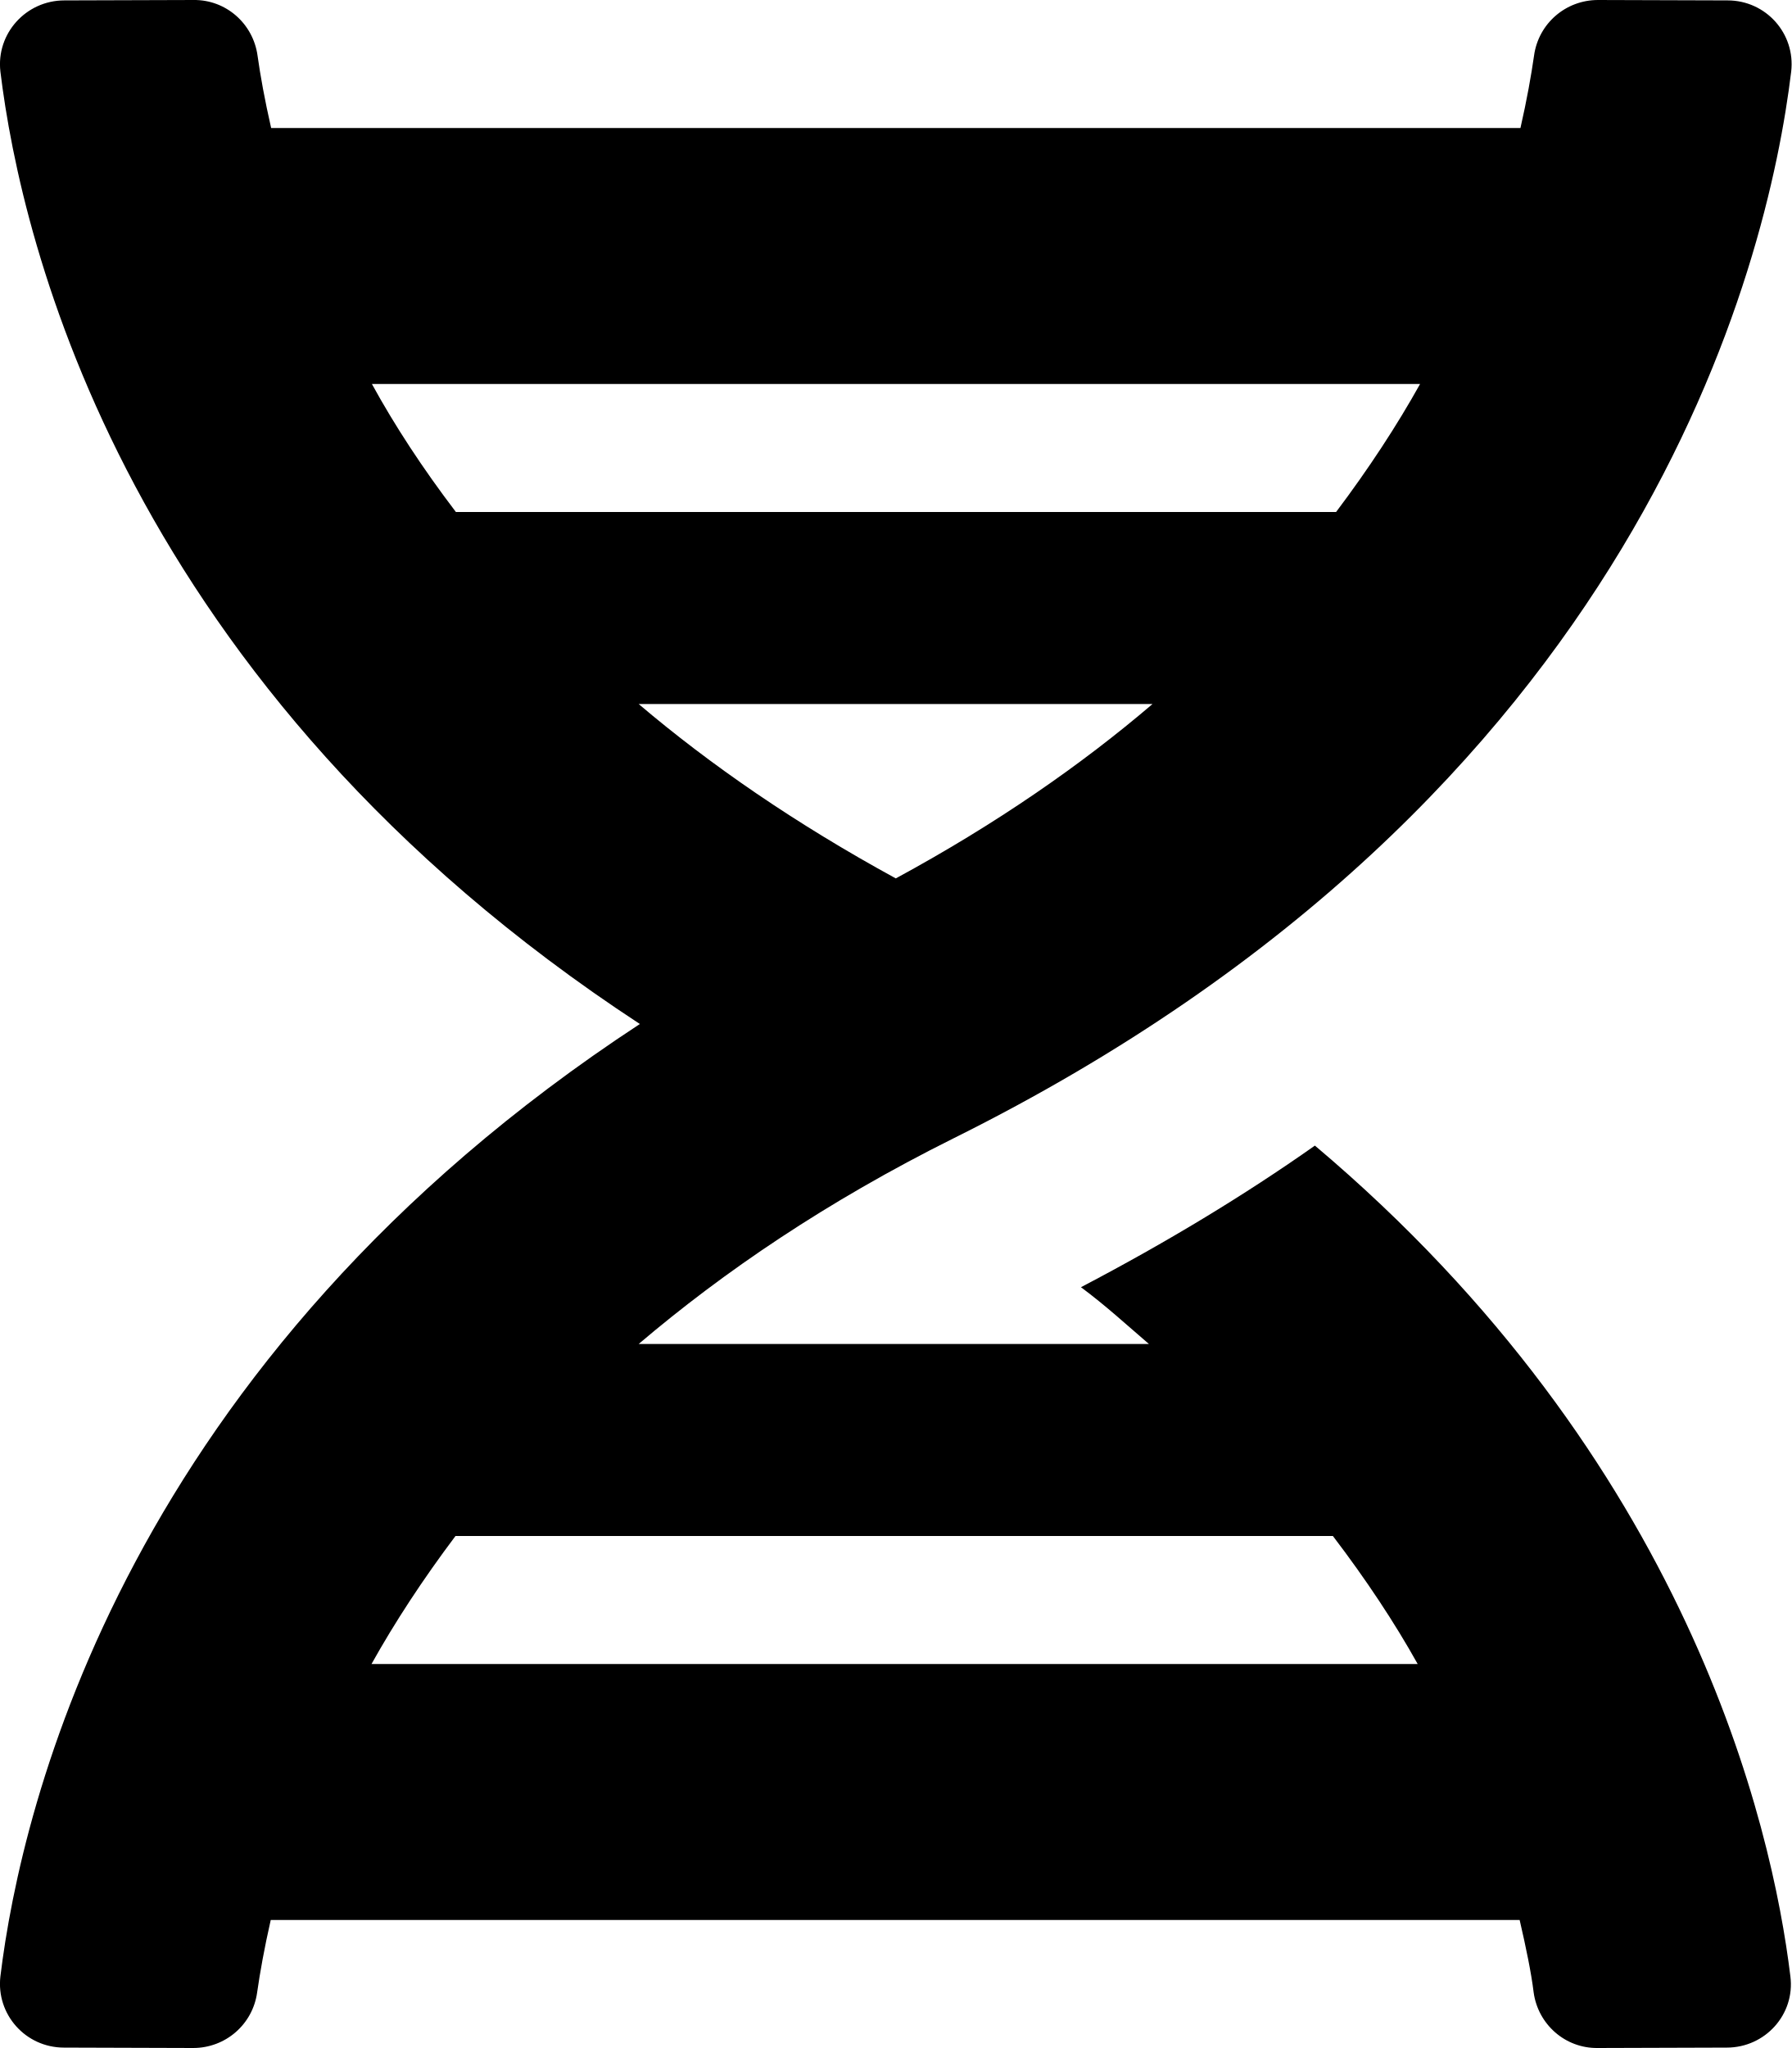
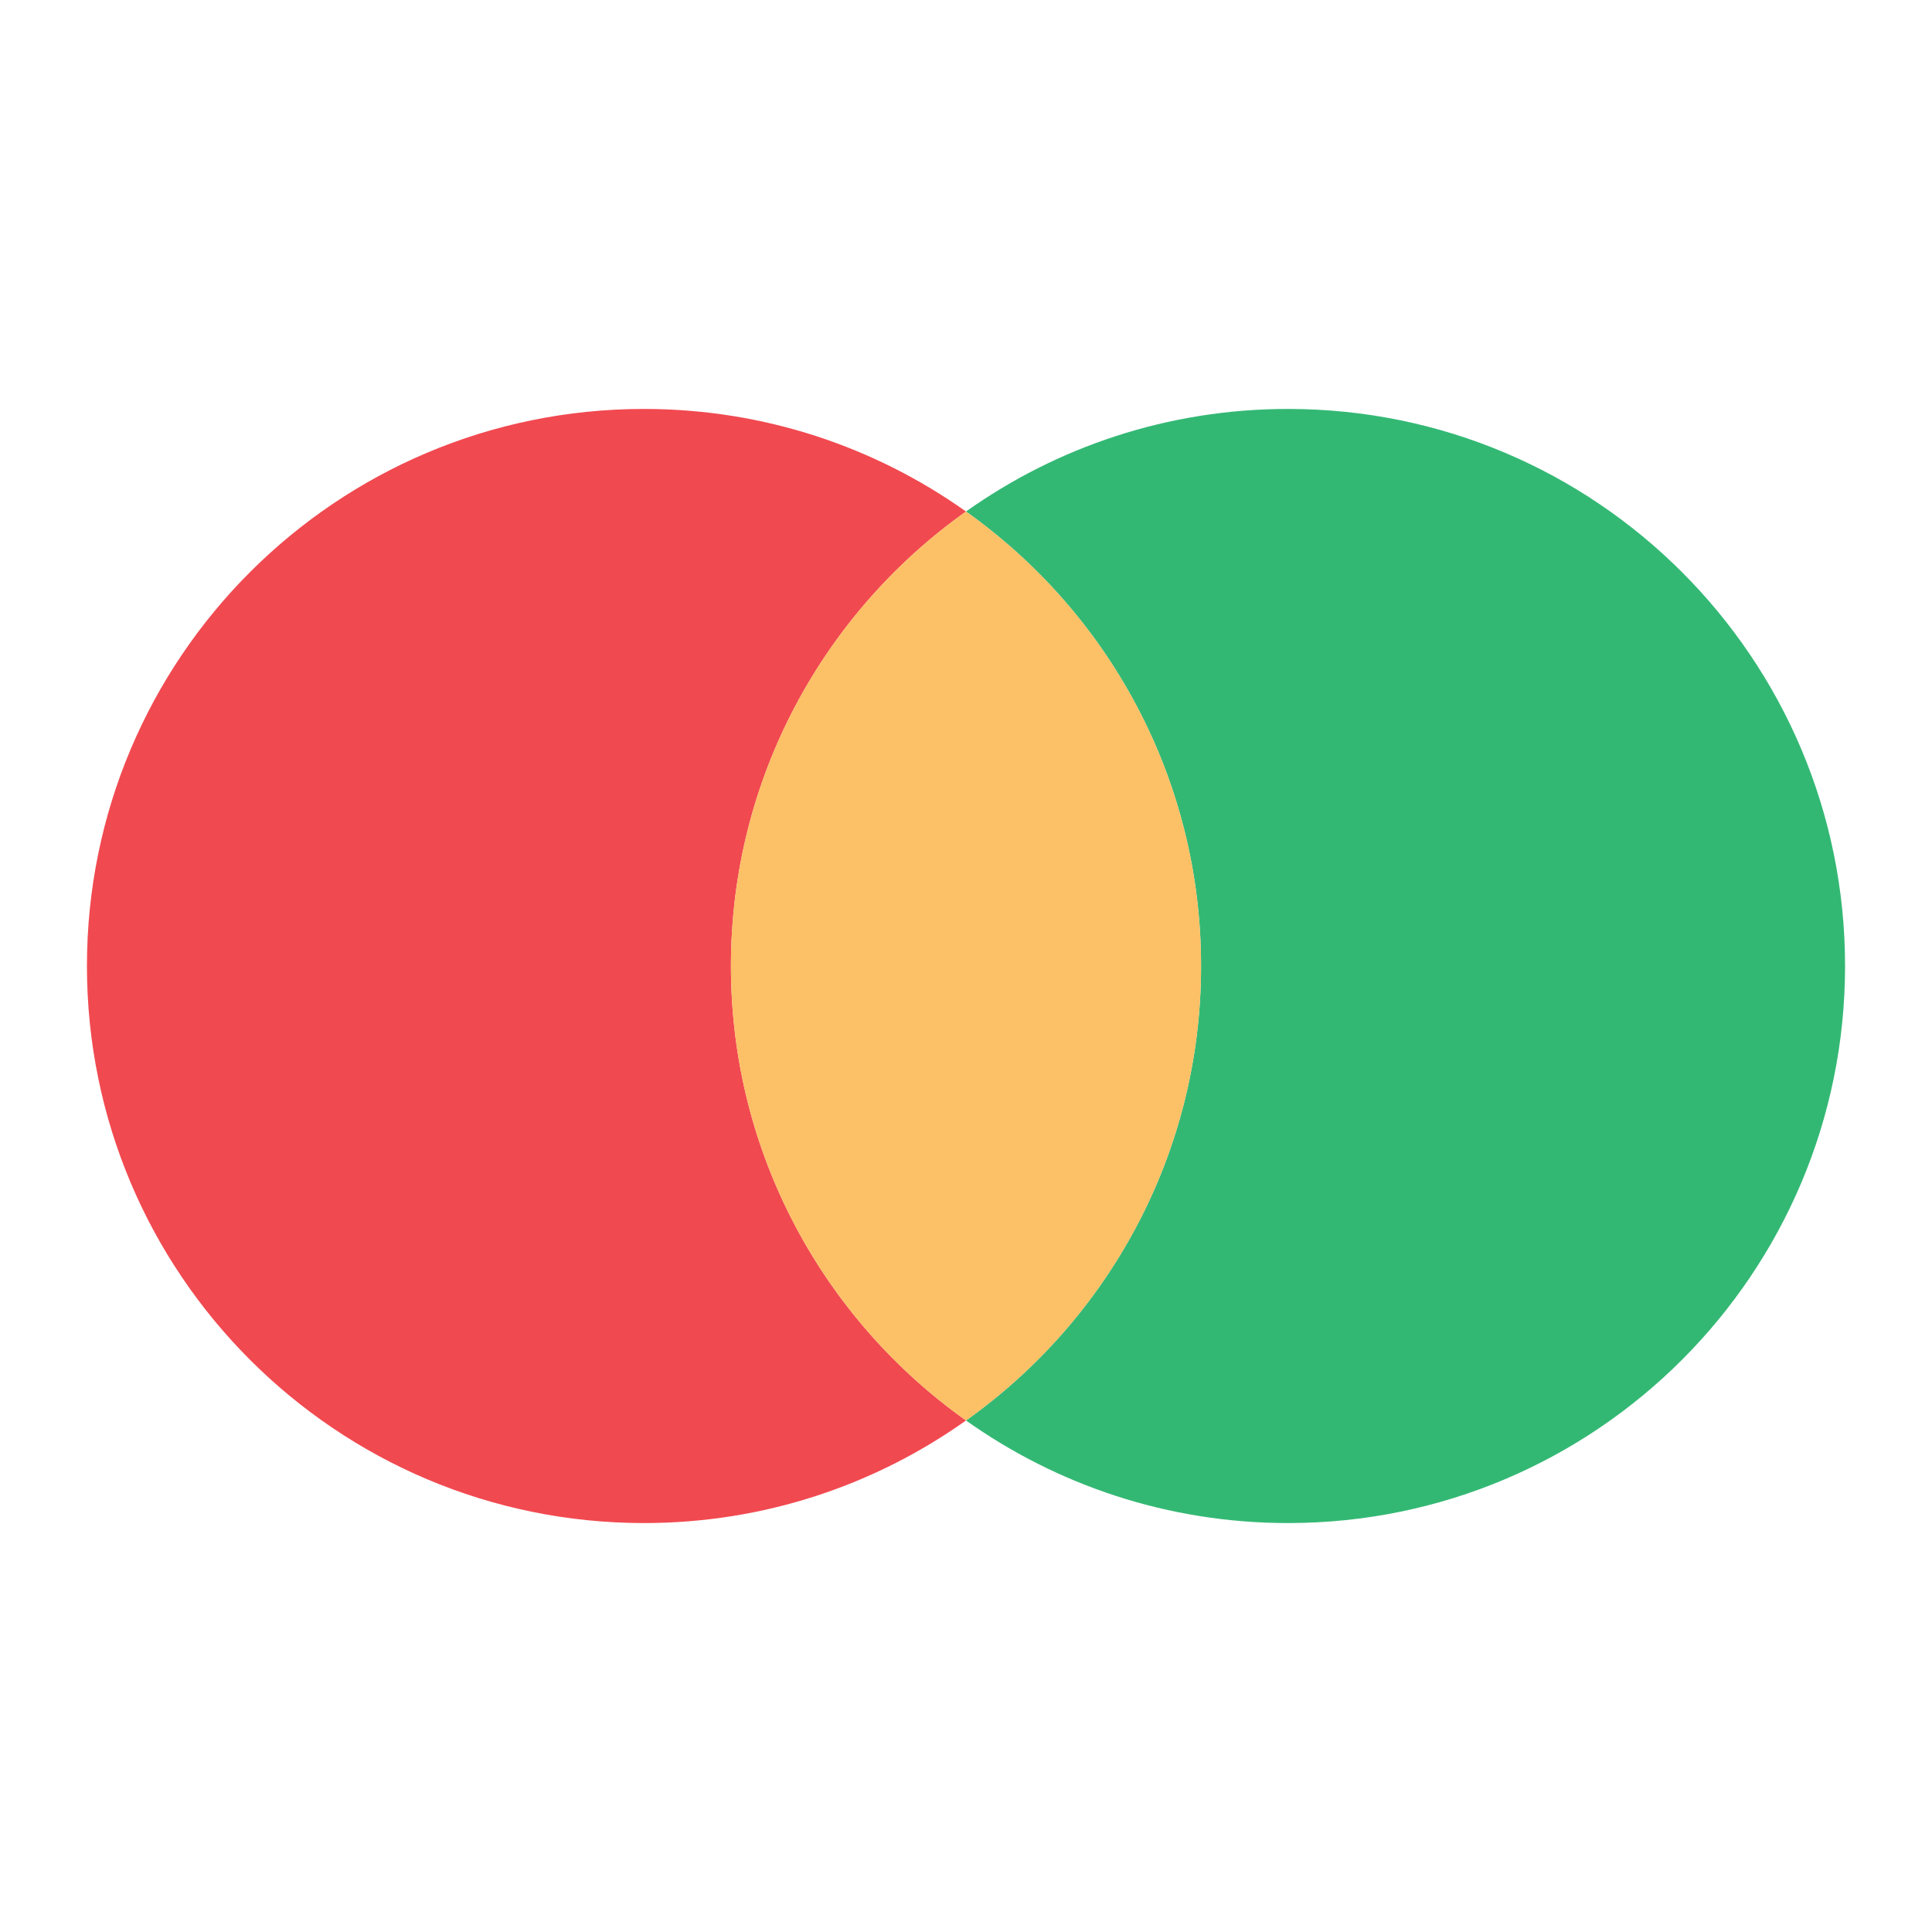
- <svg xmlns="http://www.w3.org/2000/svg" aria-label="DNA logo" viewBox="0 0 448 512">
-   <path d="M.1 494.1c-1.1 9.5 6.3 17.8 15.9 17.8l32.3.1c8.1 0 14.9-5.9 16-13.9.7-4.9 1.8-11.1 3.4-18.1H380c1.6 6.9 2.9 13.2 3.5 18.1 1.1 8 7.9 14 16 13.9l32.3-.1c9.6 0 17.1-8.3 15.9-17.8-4.6-37.9-25.6-129-118.9-207.7-17.6 12.4-37.1 24.2-58.5 35.4 6.2 4.6 11.4 9.4 17 14.2H159.7c21.3-18.1 47-35.6 78.7-51.4C410.5 199.1 442.1 65.8 447.9 17.9 449 8.4 441.6.1 432 .1L399.6 0c-8.1 0-14.9 5.9-16 13.9-.7 4.9-1.8 11.1-3.4 18.1H67.8c-1.6-7-2.7-13.1-3.4-18.1-1.1-8-7.9-14-16-13.9L16.1.1C6.5.1-1 8.4.1 17.9 5.3 60.8 31.4 171.8 160 256 31.5 340.2 5.3 451.2.1 494.1zM224 219.6c-25.1-13.7-46.4-28.4-64.3-43.6h128.5c-17.8 15.2-39.1 30-64.2 43.6zM355.1 96c-5.8 10.4-12.8 21.1-21 32H114c-8.3-10.9-15.3-21.6-21-32h262.1zM92.9 416c5.8-10.4 12.8-21.1 21-32h219.4c8.3 10.9 15.4 21.6 21.2 32H92.9z" />
+ <svg xmlns="http://www.w3.org/2000/svg" version="1.1" id="Layer_1" x="0px" y="0px" viewBox="0 0 126 126" style="enable-background:new 0 0 126 126;" xml:space="preserve">
+   <style type="text/css">
+ 	.st0{opacity:0.8;}
+ 	.st1{fill:#ED1C24;}
+ 	.st2{fill:#00A651;}
+ 	.st3{fill:#FBB040;}
+ </style>
+   <g class="st0">
+     <g>
+       <path class="st1" d="M47.67,63c0-12.24,6.06-23.06,15.33-29.64c-5.93-4.21-13.17-6.69-21-6.69C21.93,26.67,5.67,42.93,5.67,63    c0,20.07,16.27,36.33,36.33,36.33c7.83,0,15.07-2.48,21-6.69C53.73,86.06,47.67,75.24,47.67,63z" />
+       <path class="st2" d="M84,26.67c-7.83,0-15.07,2.48-21,6.69c9.27,6.58,15.33,17.4,15.33,29.64c0,12.24-6.06,23.06-15.33,29.64    c5.93,4.21,13.17,6.69,21,6.69c20.07,0,36.33-16.27,36.33-36.33C120.33,42.93,104.07,26.67,84,26.67z" />
+     </g>
+     <path class="st3" d="M47.67,63c0,12.24,6.06,23.06,15.33,29.64c9.27-6.58,15.33-17.4,15.33-29.64c0-12.24-6.06-23.06-15.33-29.64   C53.73,39.94,47.67,50.76,47.67,63z" />
+   </g>
</svg>
